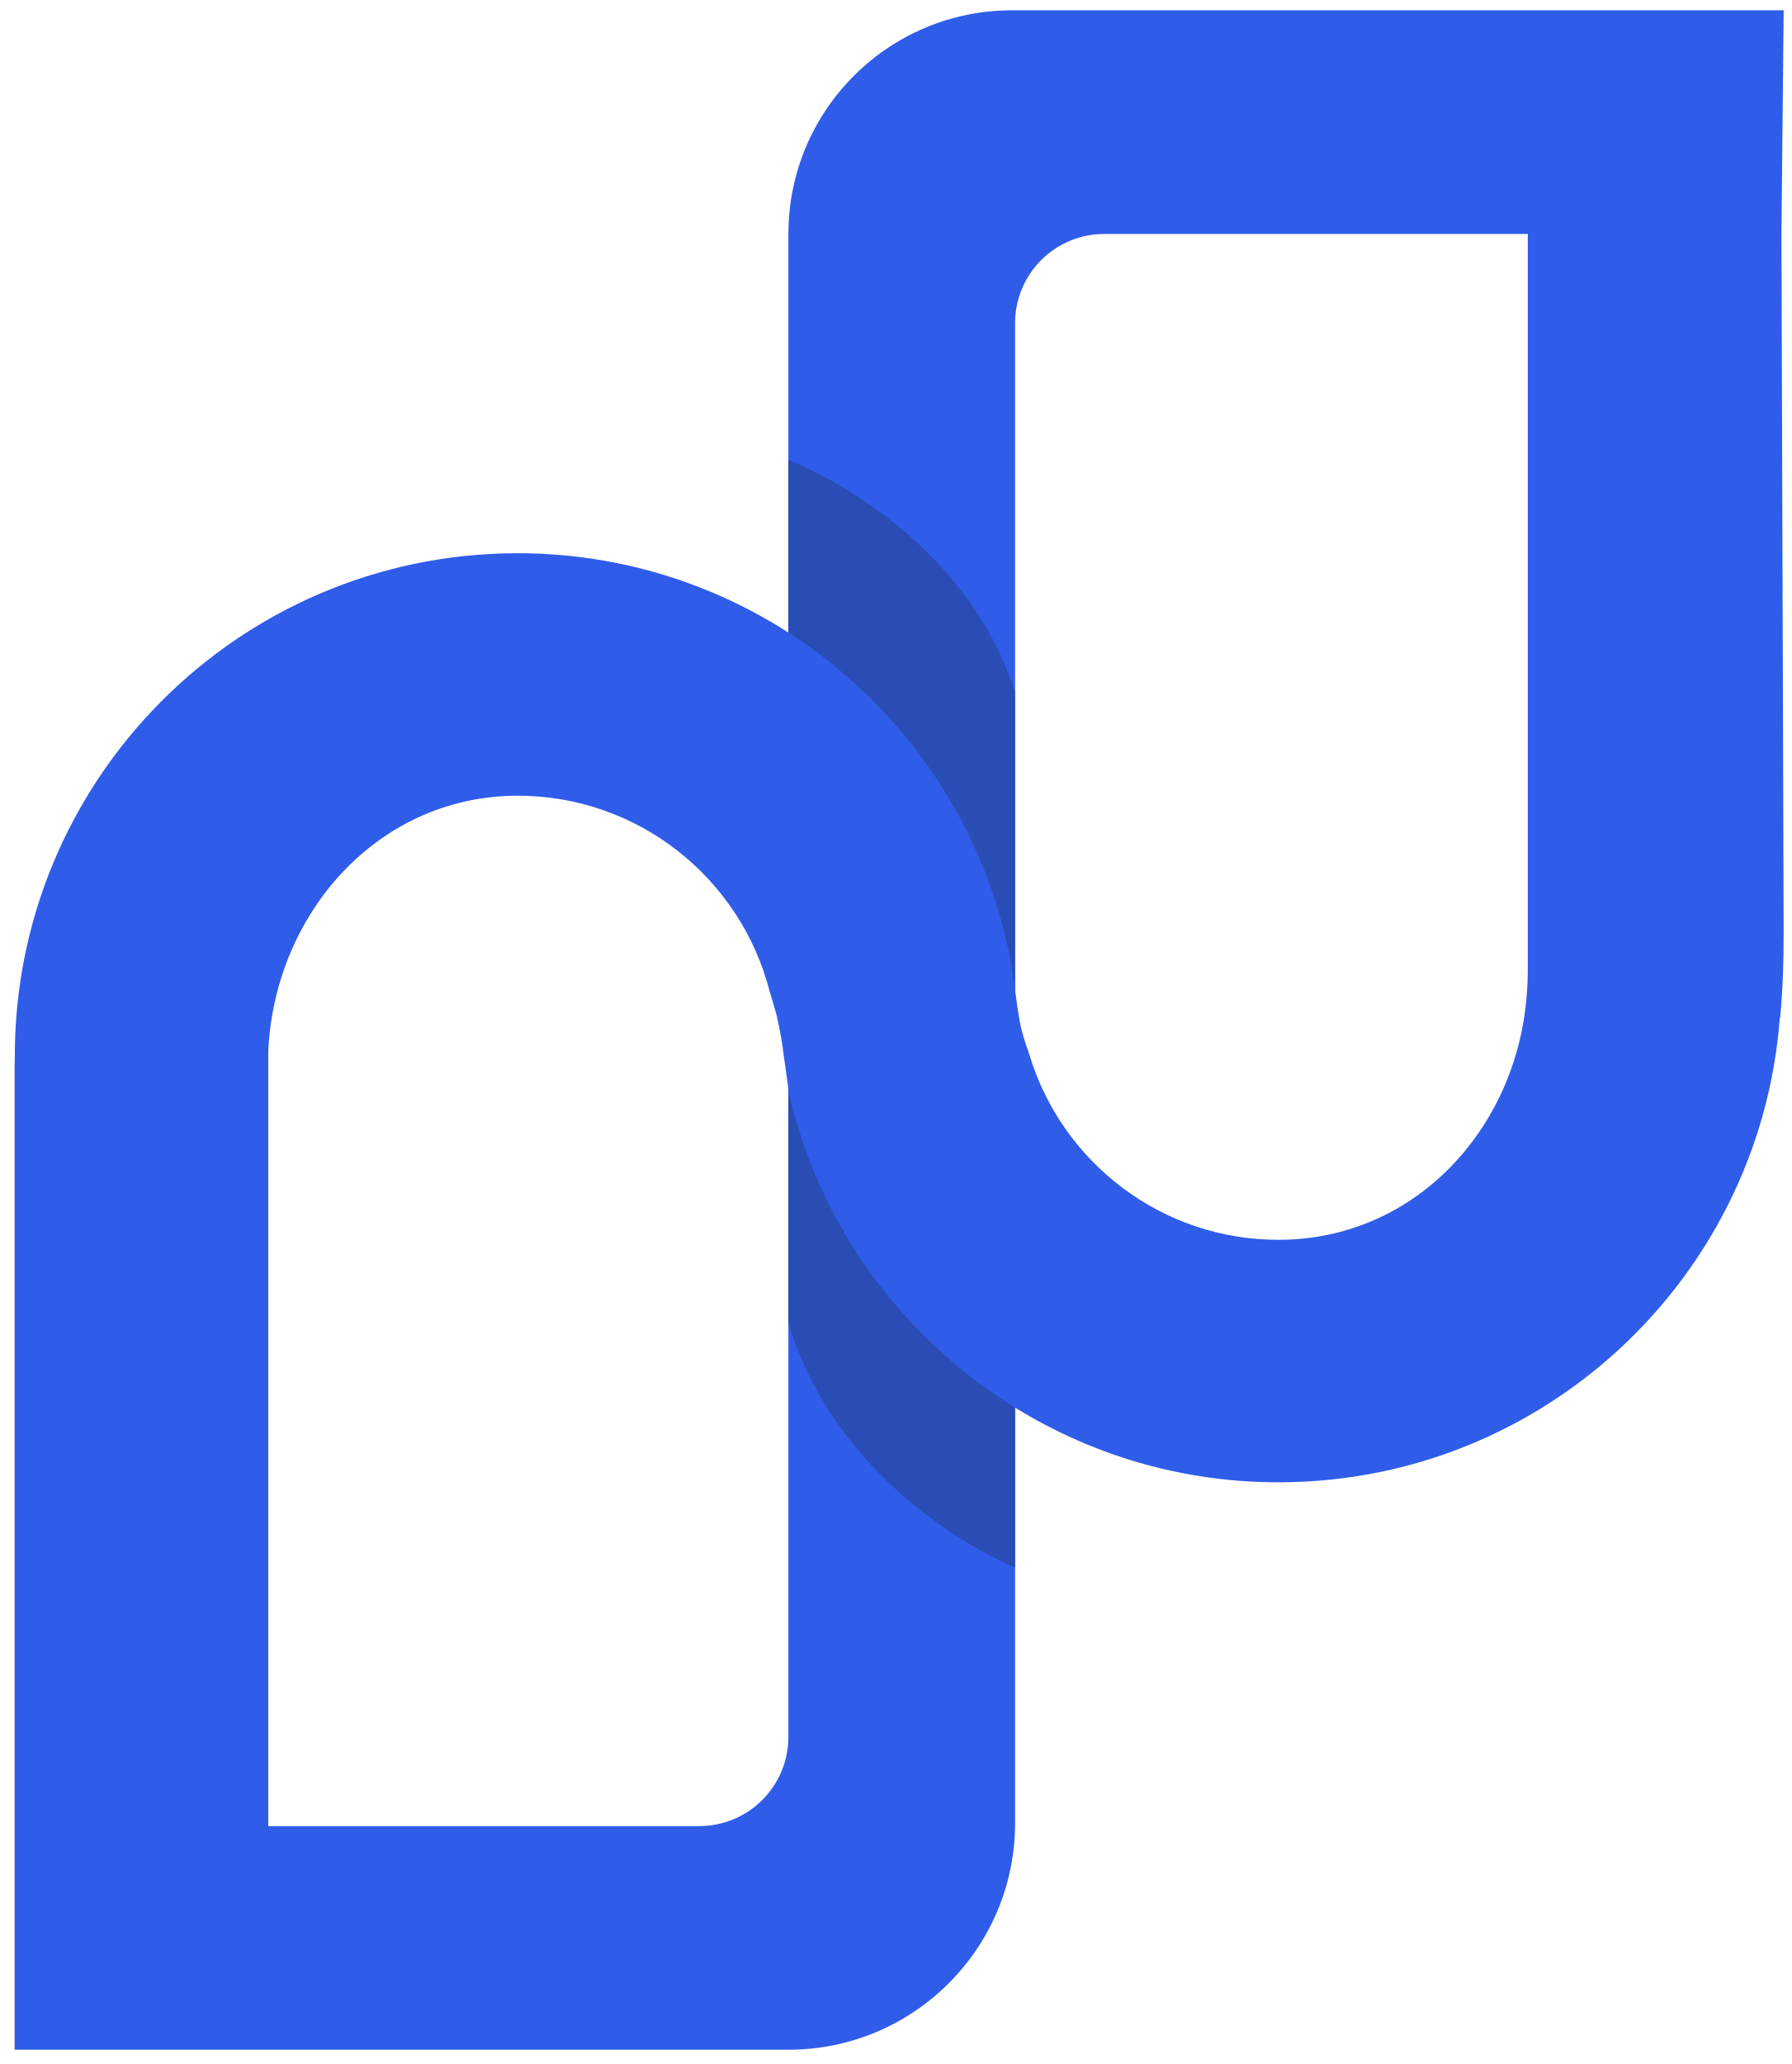
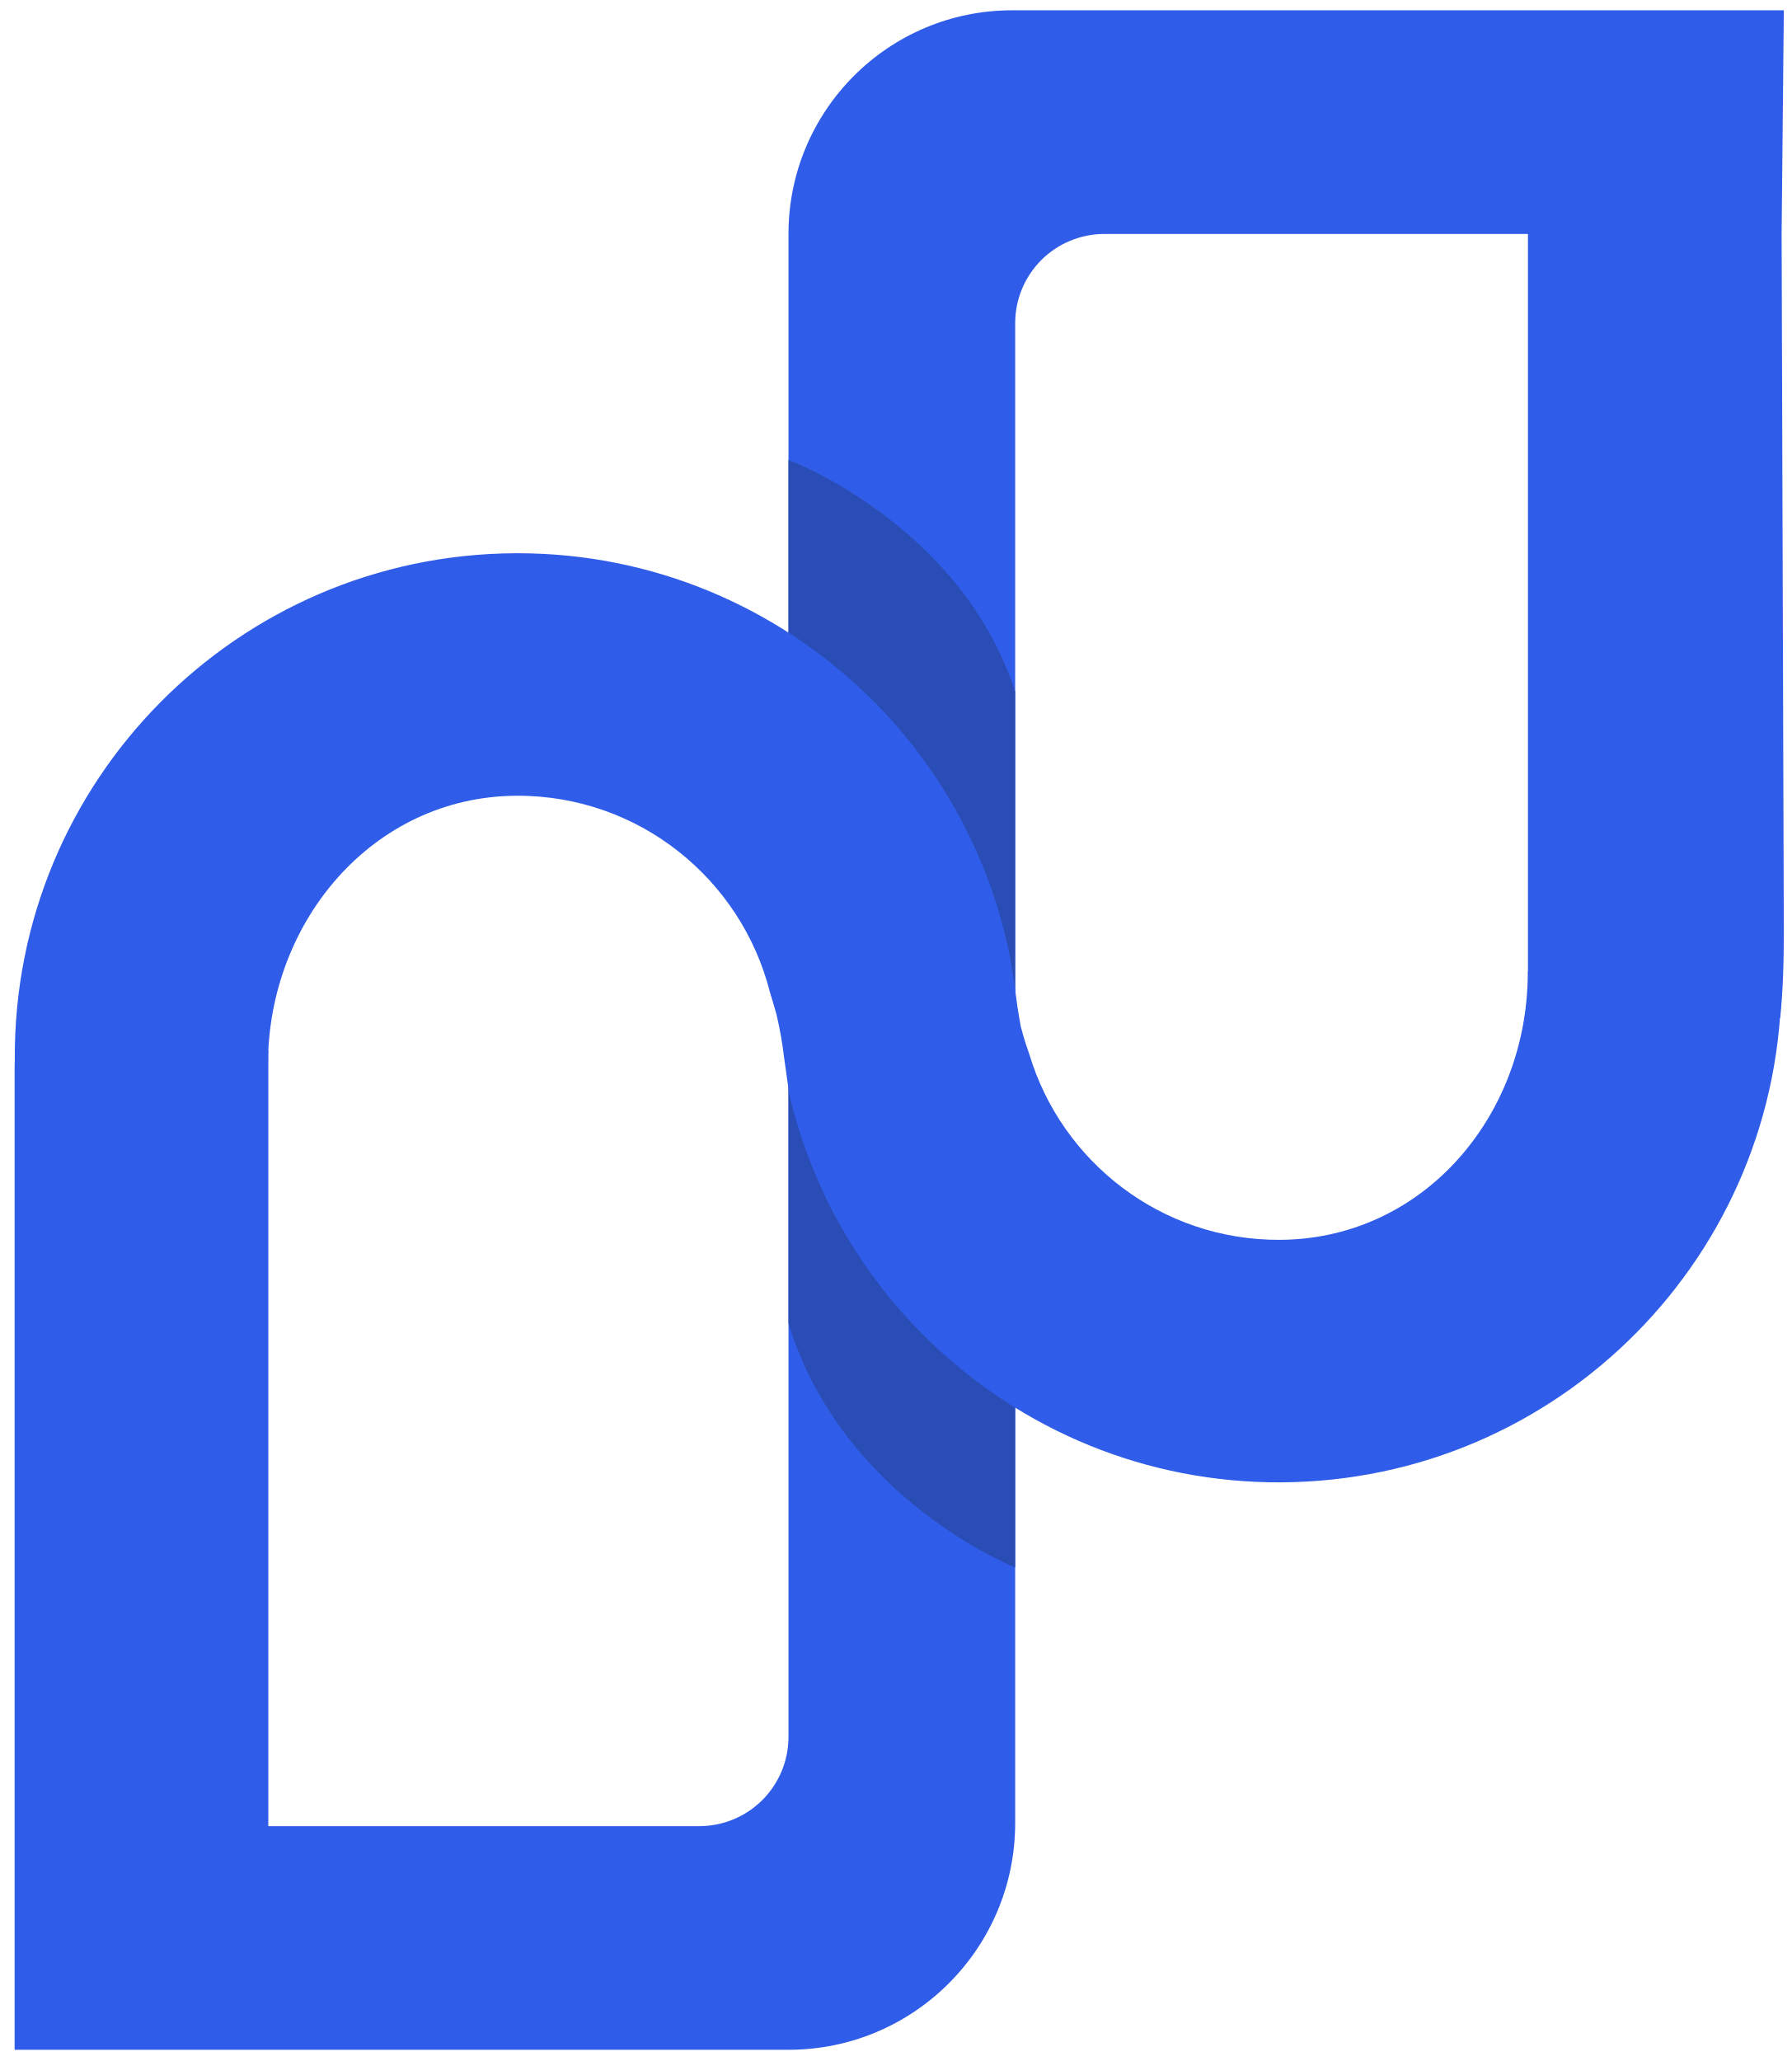
- <svg xmlns="http://www.w3.org/2000/svg" width="100%" height="100%" viewBox="0 0 646 744" version="1.1" xml:space="preserve" style="fill-rule:evenodd;clip-rule:evenodd;stroke-linejoin:round;stroke-miterlimit:2;">
-   <g id="editable-main-nadle-sm">
-     <path id="Path" d="M550.836,3.71l-184.857,0l-1.106,0c-44.528,0 -80.62,36.092 -80.62,80.62l0,541.763c0,8.526 -3.389,16.705 -9.414,22.737c-6.031,6.025 -14.21,9.413 -22.736,9.413l-155.376,0l0,-279.629l-91.139,0c-0.187,1.974 -0.315,3.993 -0.315,6.083l0,354.16l278.98,0c45.139,0 81.726,-36.594 81.726,-81.726l0,-540.651c0,-8.526 3.388,-16.705 9.413,-22.736c6.032,-6.025 14.211,-9.414 22.737,-9.414l152.707,0l0,282.536l90.946,0c0.991,-9.587 1.299,-20.01 1.299,-30.916l-0.797,-251.62l0.797,-80.62l-92.245,0Z" style="fill:#2f5de9;fill-rule:nonzero;" />
-     <path id="Path1" d="M284.253,165.766l-0.007,177.746l0,133.494c19.445,63.49 81.733,87.995 81.733,87.995l0,-221.489l0,-36.735l0,-57.426c-19.567,-60.308 -81.726,-83.585 -81.726,-83.585" style="fill:#2a4db5;fill-rule:nonzero;" />
-     <path id="Path2" d="M185.796,199.421c-100.135,0.47 -180.928,82.028 -180.455,182.157c0,0.064 0.015,3.498 0.015,3.562l91.249,-1.324c-0.019,-51.647 37.899,-96.74 89.596,-96.985c44.027,-0.205 81.012,29.971 91.358,70.801c0.019,-0.038 0,0 0,0c0,0 2.572,8.353 2.636,9.221c0.914,3.948 1.846,8.976 2.521,14.661l0.006,0c0.663,4.809 1.524,10.976 1.762,12.673c8.115,34.793 26.138,65.741 51.061,89.635c32.774,31.424 77.238,50.727 126.228,50.497c100.129,-0.471 180.916,-82.03 180.449,-182.159c-0.028,-6.044 -91.379,-2.07 -91.379,-2.07c0.014,3 -0.183,6.028 -0.419,8.973c-3.841,47.95 -40.21,87.608 -89.062,87.844c-42.58,0.199 -78.569,-28.009 -90.252,-66.802l-0.052,-0.012l-0.019,-0.033l0.071,0.045c0,0 -1.923,-5.317 -3.074,-9.902c-0.881,-4.501 -1.594,-9.581 -2.102,-13.554l0,-0.007c-0.238,-1.819 -1.209,-7.902 -1.781,-11.497c-7.408,-37.056 -25.894,-70.074 -52.142,-95.229c-32.581,-31.23 -76.71,-50.495 -125.347,-50.495l-0.868,0Z" style="fill:#2f5de9;fill-rule:nonzero;" />
+ <svg xmlns="http://www.w3.org/2000/svg" width="100px" height="115px" viewBox="0 0 100 115" version="1.1">
+   <g id="Page-1" stroke="none" stroke-width="1" fill="none" fill-rule="evenodd">
+     <g id="editable-main-nadle-sm" transform="translate(0.773994, 0.464396)" fill-rule="nonzero">
+       <path d="M84.495,0.11 L55.879,0.11 L55.708,0.11 C48.815,0.11 43.228,5.697 43.228,12.59 L43.228,96.454 C43.228,97.774 42.703,99.04 41.771,99.974 C40.837,100.906 39.571,101.431 38.251,101.431 L14.199,101.431 L14.199,58.145 L0.091,58.145 C0.062,58.45 0.042,58.763 0.042,59.086 L0.042,113.91 L43.228,113.91 C50.215,113.91 55.879,108.245 55.879,101.259 L55.879,17.567 C55.879,16.247 56.404,14.981 57.336,14.047 C58.27,13.114 59.536,12.59 60.856,12.59 L84.495,12.59 L84.495,56.326 L98.573,56.326 C98.726,54.842 98.774,53.228 98.774,51.54 L98.651,12.59 L98.774,0.11 L84.495,0.11 L84.495,0.11 Z" id="Path" fill="#2F5DE9" />
+       <path d="M43.228,25.196 L43.227,52.711 L43.227,73.376 C46.237,83.204 55.879,86.997 55.879,86.997 L55.879,52.711 L55.879,47.024 L55.879,38.135 C52.85,28.799 43.228,25.196 43.228,25.196" id="Path1" fill="#2A4DB5" />
+       <path d="M27.987,30.406 C12.486,30.478 -0.02,43.104 0.052,58.603 C0.052,58.613 0.055,59.145 0.055,59.155 L14.18,58.95 C14.177,50.955 20.047,43.975 28.05,43.937 C34.865,43.905 40.59,48.576 42.192,54.897 C42.195,54.891 42.192,54.897 42.192,54.897 C42.192,54.897 42.59,56.19 42.6,56.324 C42.741,56.935 42.886,57.713 42.99,58.593 L42.991,58.593 C43.094,59.338 43.227,60.293 43.264,60.555 C44.52,65.941 47.31,70.732 51.168,74.431 C56.241,79.295 63.124,82.283 70.708,82.248 C86.208,82.175 98.713,69.549 98.641,54.05 C98.637,53.114 84.496,53.729 84.496,53.729 C84.498,54.193 84.467,54.662 84.431,55.118 C83.836,62.541 78.207,68.68 70.644,68.716 C64.053,68.747 58.482,64.38 56.673,58.375 L56.665,58.374 L56.662,58.368 L56.673,58.375 C56.673,58.375 56.376,57.552 56.198,56.843 C56.061,56.146 55.951,55.359 55.872,54.744 L55.872,54.743 C55.835,54.462 55.685,53.52 55.596,52.964 C54.45,47.227 51.588,42.116 47.525,38.222 C42.481,33.388 35.65,30.406 28.121,30.406 L27.987,30.406 Z" id="Path2" fill="#2F5DE9" />
+     </g>
  </g>
</svg>
